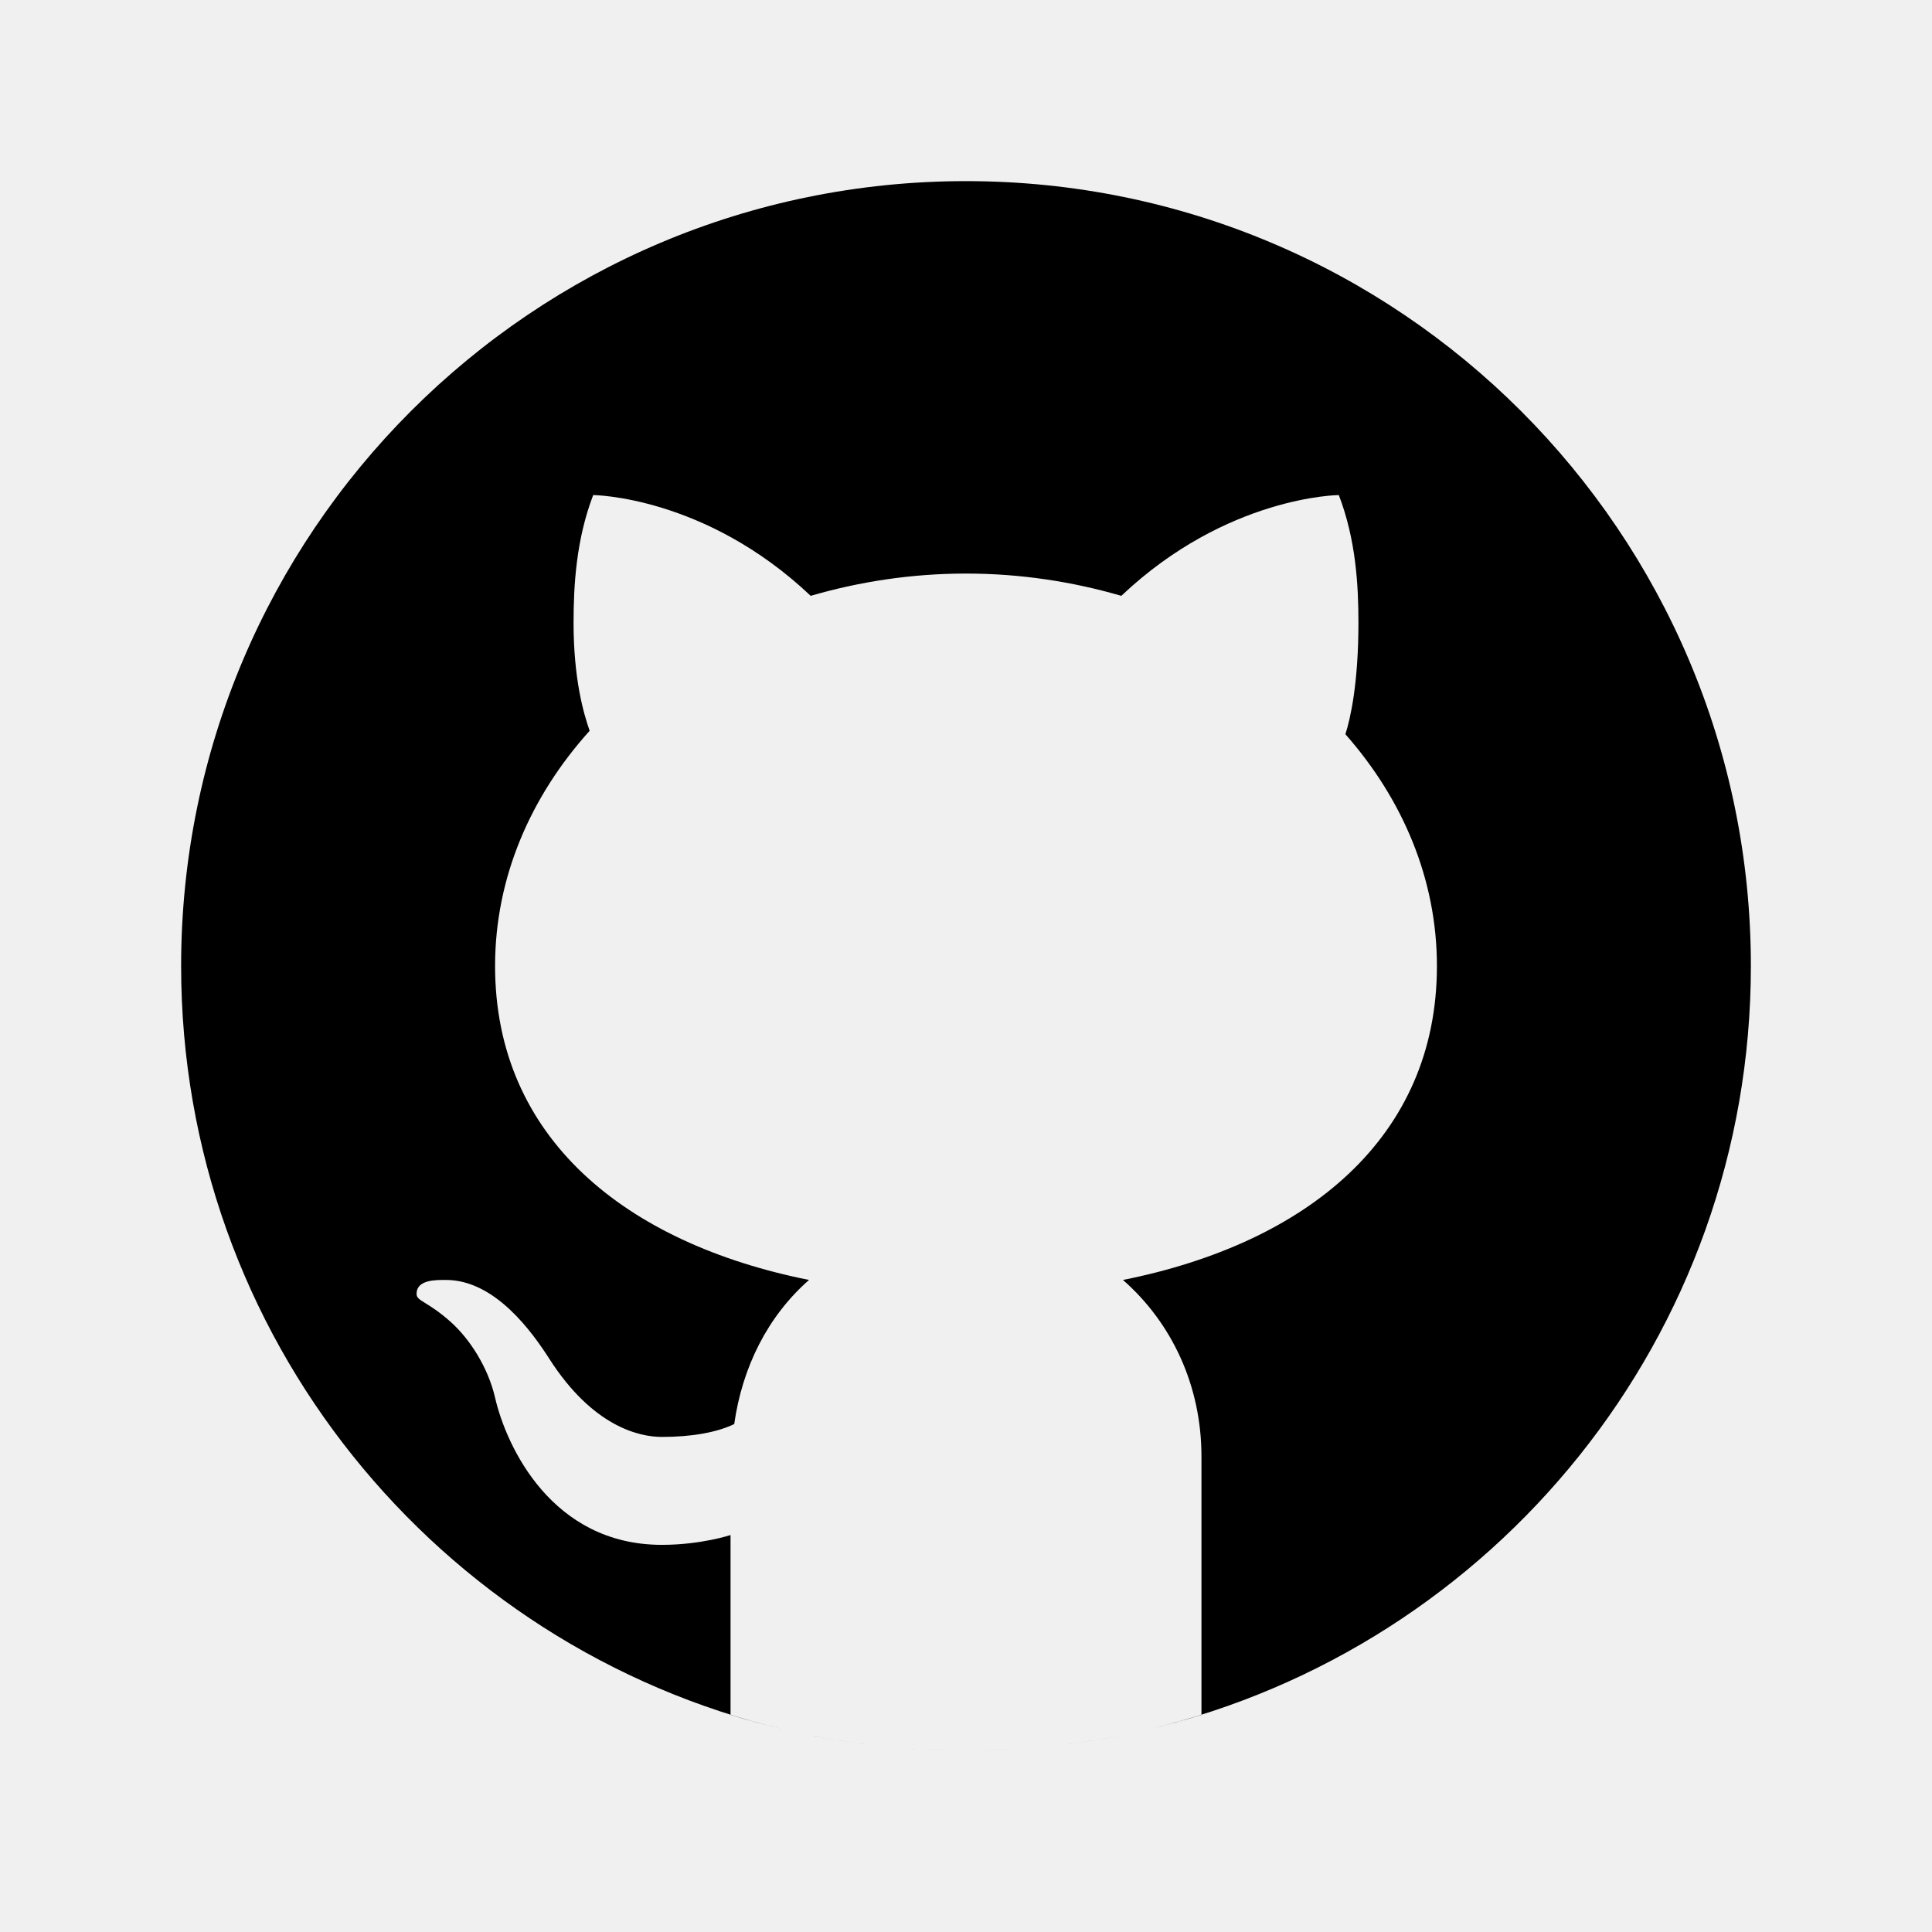
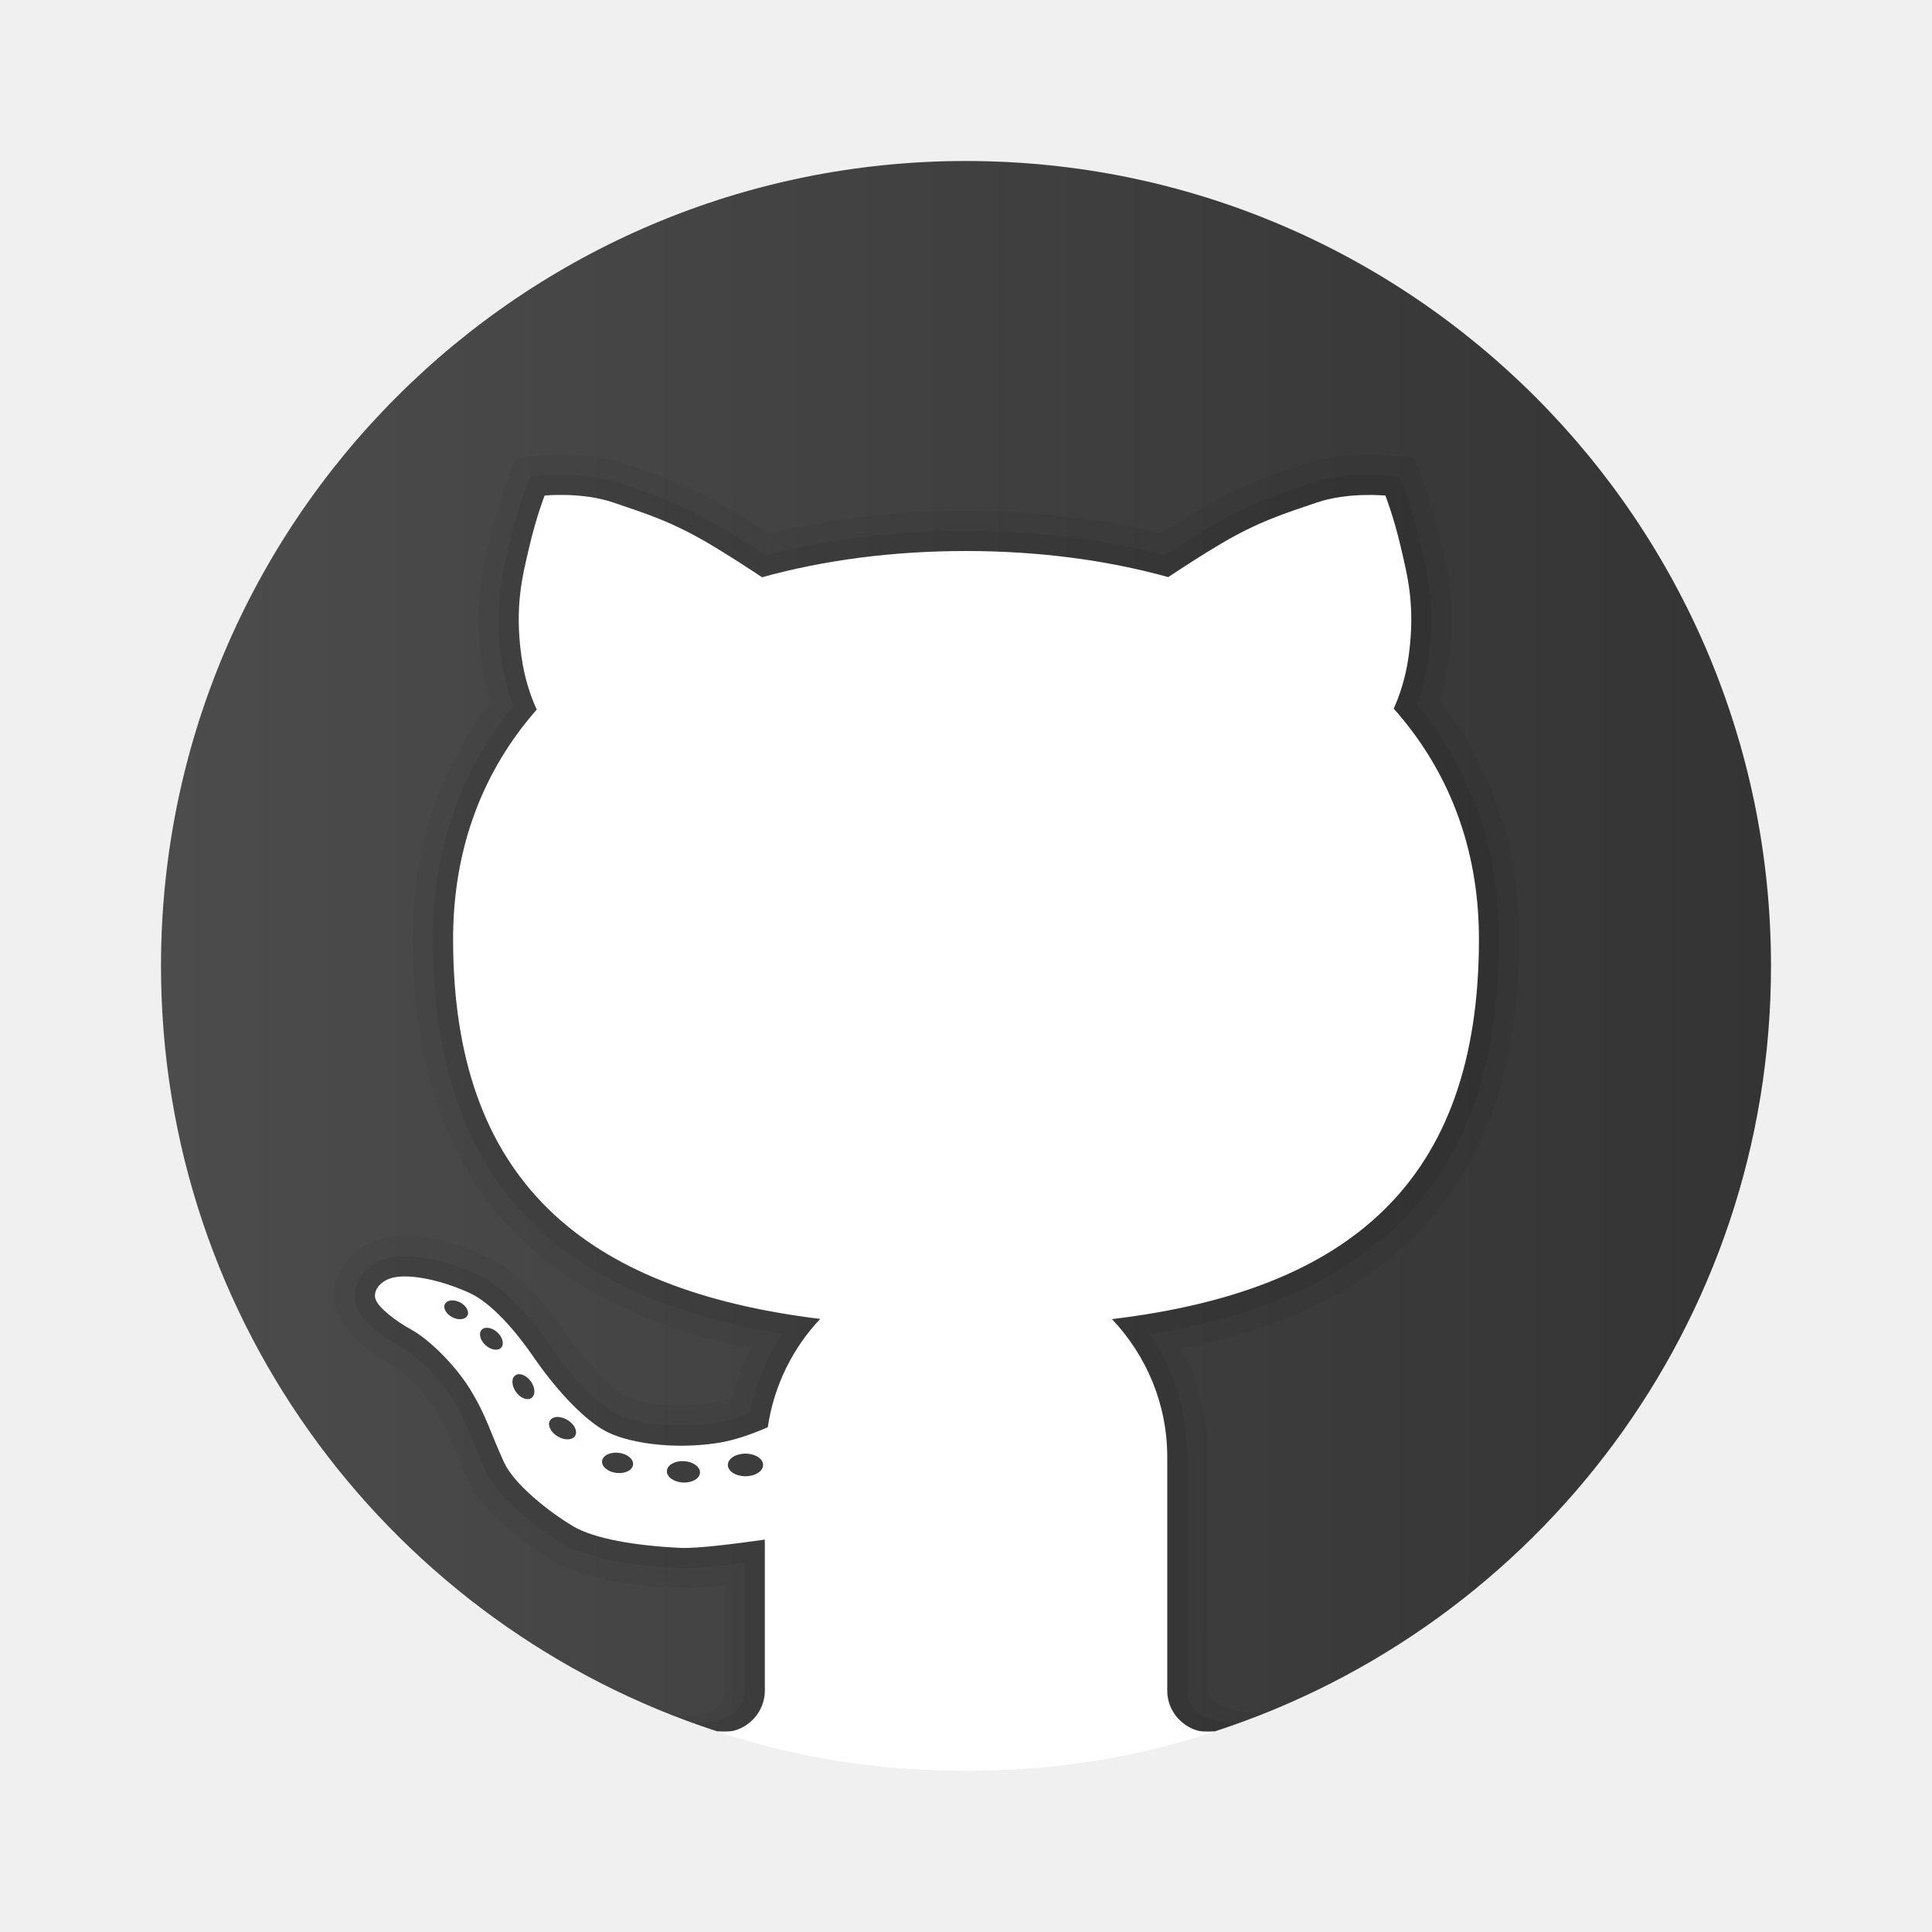
- <svg xmlns="http://www.w3.org/2000/svg" viewBox="0 0 64 64" width="128px" height="128px">
-   <path d="M32 6C17.641 6 6 17.641 6 32c0 12.277 8.512 22.56 19.955 25.286-.592-.141-1.179-.299-1.755-.479V50.85c0 0-.975.325-2.275.325-3.637 0-5.148-3.245-5.525-4.875-.229-.993-.827-1.934-1.469-2.509-.767-.684-1.126-.686-1.131-.92-.01-.491.658-.471.975-.471 1.625 0 2.857 1.729 3.429 2.623 1.417 2.207 2.938 2.577 3.721 2.577.975 0 1.817-.146 2.397-.426.268-1.888 1.108-3.57 2.478-4.774-6.097-1.219-10.4-4.716-10.4-10.4 0-2.928 1.175-5.619 3.133-7.792C19.333 23.641 19 22.494 19 20.625c0-1.235.086-2.751.65-4.225 0 0 3.708.026 7.205 3.338C28.469 19.268 30.196 19 32 19s3.531.268 5.145.738c3.497-3.312 7.205-3.338 7.205-3.338.567 1.474.65 2.99.65 4.225 0 2.015-.268 3.19-.432 3.697C46.466 26.475 47.6 29.124 47.6 32c0 5.684-4.303 9.181-10.4 10.4 1.628 1.43 2.6 3.513 2.6 5.85v8.557c-.576.181-1.162.338-1.755.479C49.488 54.56 58 44.277 58 32 58 17.641 46.359 6 32 6zM33.813 57.93C33.214 57.972 32.61 58 32 58 32.61 58 33.213 57.971 33.813 57.93zM37.786 57.346c-1.164.265-2.357.451-3.575.554C35.429 57.797 36.622 57.61 37.786 57.346zM32 58c-.61 0-1.214-.028-1.813-.07C30.787 57.971 31.39 58 32 58zM29.788 57.9c-1.217-.103-2.411-.289-3.574-.554C27.378 57.61 28.571 57.797 29.788 57.9z" />
+ <svg xmlns="http://www.w3.org/2000/svg" viewBox="0 0 48 48" width="96px" height="96px">
+   <linearGradient id="rL2wppHyxHVbobwndsT6Ca" x1="4" x2="44" y1="23.508" y2="23.508" gradientUnits="userSpaceOnUse">
+     <stop offset="0" stop-color="#4c4c4c" />
+     <stop offset="1" stop-color="#343434" />
+   </linearGradient>
+   <path fill="url(#rL2wppHyxHVbobwndsT6Ca)" d="M24,4C12.954,4,4,12.954,4,24c0,8.887,5.801,16.411,13.82,19.016h12.36 C38.199,40.411,44,32.887,44,24C44,12.954,35.046,4,24,4z" />
+   <path d="M30.01,41.996L30,36.198c0-0.939-0.22-1.856-0.642-2.687c5.641-1.133,8.386-4.468,8.386-10.177 c0-2.255-0.665-4.246-1.976-5.92c0.1-0.317,0.174-0.645,0.22-0.981c0.188-1.369-0.023-2.264-0.193-2.984l-0.027-0.116 c-0.186-0.796-0.409-1.364-0.418-1.388l-0.111-0.282l-0.111-0.282l-0.302-0.032l-0.303-0.032c0,0-0.199-0.021-0.501-0.021 c-0.419,0-1.04,0.042-1.627,0.241l-0.196,0.066c-0.74,0.249-1.439,0.485-2.417,1.069c-0.286,0.171-0.599,0.366-0.934,0.584 C27.334,12.881,25.705,12.69,24,12.69c-1.722,0-3.365,0.192-4.889,0.571c-0.339-0.22-0.654-0.417-0.942-0.589 c-0.978-0.584-1.677-0.819-2.417-1.069l-0.196-0.066c-0.585-0.199-1.207-0.241-1.626-0.241c-0.302,0-0.501,0.021-0.501,0.021 l-0.302,0.032l-0.3,0.031l-0.112,0.281l-0.113,0.283c-0.01,0.026-0.233,0.594-0.419,1.391l-0.027,0.115 c-0.17,0.719-0.381,1.615-0.193,2.983c0.048,0.346,0.125,0.685,0.23,1.011c-1.285,1.666-1.936,3.646-1.936,5.89 c0,5.695,2.748,9.028,8.397,10.17c-0.194,0.388-0.345,0.798-0.452,1.224c-0.197,0.067-0.378,0.112-0.538,0.137 c-0.238,0.036-0.487,0.054-0.739,0.054c-0.686,0-1.225-0.134-1.435-0.259c-0.313-0.186-0.872-0.727-1.414-1.518 c-0.463-0.675-1.185-1.558-1.992-1.927c-0.698-0.319-1.437-0.502-2.029-0.502c-0.138,0-0.265,0.01-0.376,0.028 c-0.517,0.082-0.949,0.366-1.184,0.78c-0.203,0.357-0.235,0.773-0.088,1.141c0.219,0.548,0.851,0.985,1.343,1.255 c0.242,0.133,0.765,0.619,1.07,1.109c0.229,0.368,0.335,0.63,0.482,0.992c0.087,0.215,0.183,0.449,0.313,0.732 c0.47,1.022,1.937,1.924,2.103,2.023c0.806,0.483,2.161,0.638,3.157,0.683l0.123,0.003c0,0,0.001,0,0.001,0 c0.24,0,0.57-0.023,1.004-0.071v2.613c0.002,0.529-0.537,0.649-1.25,0.638l0.547,0.184C19.395,43.572,21.645,44,24,44 c2.355,0,4.605-0.428,6.703-1.176l0.703-0.262C30.695,42.538,30.016,42.422,30.01,41.996z" opacity=".05" />
+   <path d="M30.781,42.797c-0.406,0.047-1.281-0.109-1.281-0.795v-5.804c0-1.094-0.328-2.151-0.936-3.052 c5.915-0.957,8.679-4.093,8.679-9.812c0-2.237-0.686-4.194-2.039-5.822c0.137-0.365,0.233-0.75,0.288-1.147 c0.175-1.276-0.016-2.086-0.184-2.801l-0.027-0.116c-0.178-0.761-0.388-1.297-0.397-1.319l-0.111-0.282l-0.303-0.032 c0,0-0.178-0.019-0.449-0.019c-0.381,0-0.944,0.037-1.466,0.215l-0.196,0.066c-0.714,0.241-1.389,0.468-2.321,1.024 c-0.332,0.198-0.702,0.431-1.101,0.694C27.404,13.394,25.745,13.19,24,13.19c-1.762,0-3.435,0.205-4.979,0.61 c-0.403-0.265-0.775-0.499-1.109-0.699c-0.932-0.556-1.607-0.784-2.321-1.024l-0.196-0.066c-0.521-0.177-1.085-0.215-1.466-0.215 c-0.271,0-0.449,0.019-0.449,0.019l-0.302,0.032l-0.113,0.283c-0.009,0.022-0.219,0.558-0.397,1.319l-0.027,0.116 c-0.169,0.715-0.36,1.524-0.184,2.8c0.056,0.407,0.156,0.801,0.298,1.174c-1.327,1.62-1.999,3.567-1.999,5.795 c0,5.703,2.766,8.838,8.686,9.806c-0.395,0.59-0.671,1.255-0.813,1.964c-0.33,0.13-0.629,0.216-0.891,0.256 c-0.263,0.04-0.537,0.06-0.814,0.06c-0.69,0-1.353-0.129-1.69-0.329c-0.44-0.261-1.057-0.914-1.572-1.665 c-0.35-0.51-1.047-1.417-1.788-1.755c-0.635-0.29-1.298-0.457-1.821-0.457c-0.11,0-0.21,0.008-0.298,0.022 c-0.366,0.058-0.668,0.252-0.828,0.534c-0.128,0.224-0.149,0.483-0.059,0.708c0.179,0.448,0.842,0.85,1.119,1.002 c0.335,0.184,0.919,0.744,1.254,1.284c0.251,0.404,0.37,0.697,0.521,1.067c0.085,0.209,0.178,0.437,0.304,0.712 c0.331,0.719,1.353,1.472,1.905,1.803c0.754,0.452,2.154,0.578,2.922,0.612l0.111,0.002c0.299,0,0.8-0.045,1.495-0.135v3.177 c0,0.779-0.991,0.81-1.234,0.81c-0.031,0,0.503,0.184,0.503,0.184C19.731,43.64,21.822,44,24,44c2.178,0,4.269-0.36,6.231-1.003 C30.231,42.997,30.812,42.793,30.781,42.797z" opacity=".07" />
+   <path fill="#fff" d="M36.744,23.334c0-2.31-0.782-4.226-2.117-5.728c0.145-0.325,0.296-0.761,0.371-1.309 c0.172-1.25-0.031-2-0.203-2.734s-0.375-1.25-0.375-1.25s-0.922-0.094-1.703,0.172s-1.453,0.469-2.422,1.047 c-0.453,0.27-0.909,0.566-1.27,0.806C27.482,13.91,25.785,13.69,24,13.69c-1.801,0-3.513,0.221-5.067,0.652 c-0.362-0.241-0.821-0.539-1.277-0.811c-0.969-0.578-1.641-0.781-2.422-1.047s-1.703-0.172-1.703-0.172s-0.203,0.516-0.375,1.25 s-0.375,1.484-0.203,2.734c0.077,0.562,0.233,1.006,0.382,1.333c-1.31,1.493-2.078,3.397-2.078,5.704 c0,5.983,3.232,8.714,9.121,9.435c-0.687,0.726-1.148,1.656-1.303,2.691c-0.387,0.17-0.833,0.33-1.262,0.394 c-1.104,0.167-2.271,0-2.833-0.333s-1.229-1.083-1.729-1.813c-0.422-0.616-1.031-1.331-1.583-1.583 c-0.729-0.333-1.438-0.458-1.833-0.396c-0.396,0.063-0.583,0.354-0.5,0.563c0.083,0.208,0.479,0.521,0.896,0.75 c0.417,0.229,1.063,0.854,1.438,1.458c0.418,0.674,0.5,1.063,0.854,1.833c0.249,0.542,1.101,1.219,1.708,1.583 c0.521,0.313,1.562,0.491,2.688,0.542c0.389,0.018,1.308-0.096,2.083-0.206v3.75c0,0.639-0.585,1.125-1.191,1.013 C19.756,43.668,21.833,44,24,44c2.166,0,4.243-0.332,6.19-0.984C29.585,43.127,29,42.641,29,42.002v-5.804 c0-1.329-0.527-2.53-1.373-3.425C33.473,32.071,36.744,29.405,36.744,23.334z M11.239,32.727c-0.154-0.079-0.237-0.225-0.185-0.328 c0.052-0.103,0.22-0.122,0.374-0.043c0.154,0.079,0.237,0.225,0.185,0.328S11.393,32.806,11.239,32.727z M12.451,33.482 c-0.081,0.088-0.255,0.06-0.389-0.062s-0.177-0.293-0.096-0.381c0.081-0.088,0.255-0.06,0.389,0.062S12.532,33.394,12.451,33.482z M13.205,34.732c-0.102,0.072-0.275,0.005-0.386-0.15s-0.118-0.34-0.016-0.412s0.275-0.005,0.386,0.15 C13.299,34.475,13.307,34.66,13.205,34.732z M14.288,35.673c-0.069,0.112-0.265,0.117-0.437,0.012s-0.256-0.281-0.187-0.393 c0.069-0.112,0.265-0.117,0.437-0.012S14.357,35.561,14.288,35.673z M15.312,36.594c-0.213-0.026-0.371-0.159-0.353-0.297 c0.017-0.138,0.204-0.228,0.416-0.202c0.213,0.026,0.371,0.159,0.353,0.297C15.711,36.529,15.525,36.62,15.312,36.594z M16.963,36.833c-0.227-0.013-0.404-0.143-0.395-0.289c0.009-0.146,0.2-0.255,0.427-0.242c0.227,0.013,0.404,0.143,0.395,0.289 C17.381,36.738,17.19,36.846,16.963,36.833z M18.521,36.677c-0.242,0-0.438-0.126-0.438-0.281s0.196-0.281,0.438-0.281 c0.242,0,0.438,0.126,0.438,0.281S18.762,36.677,18.521,36.677z" />
</svg>
